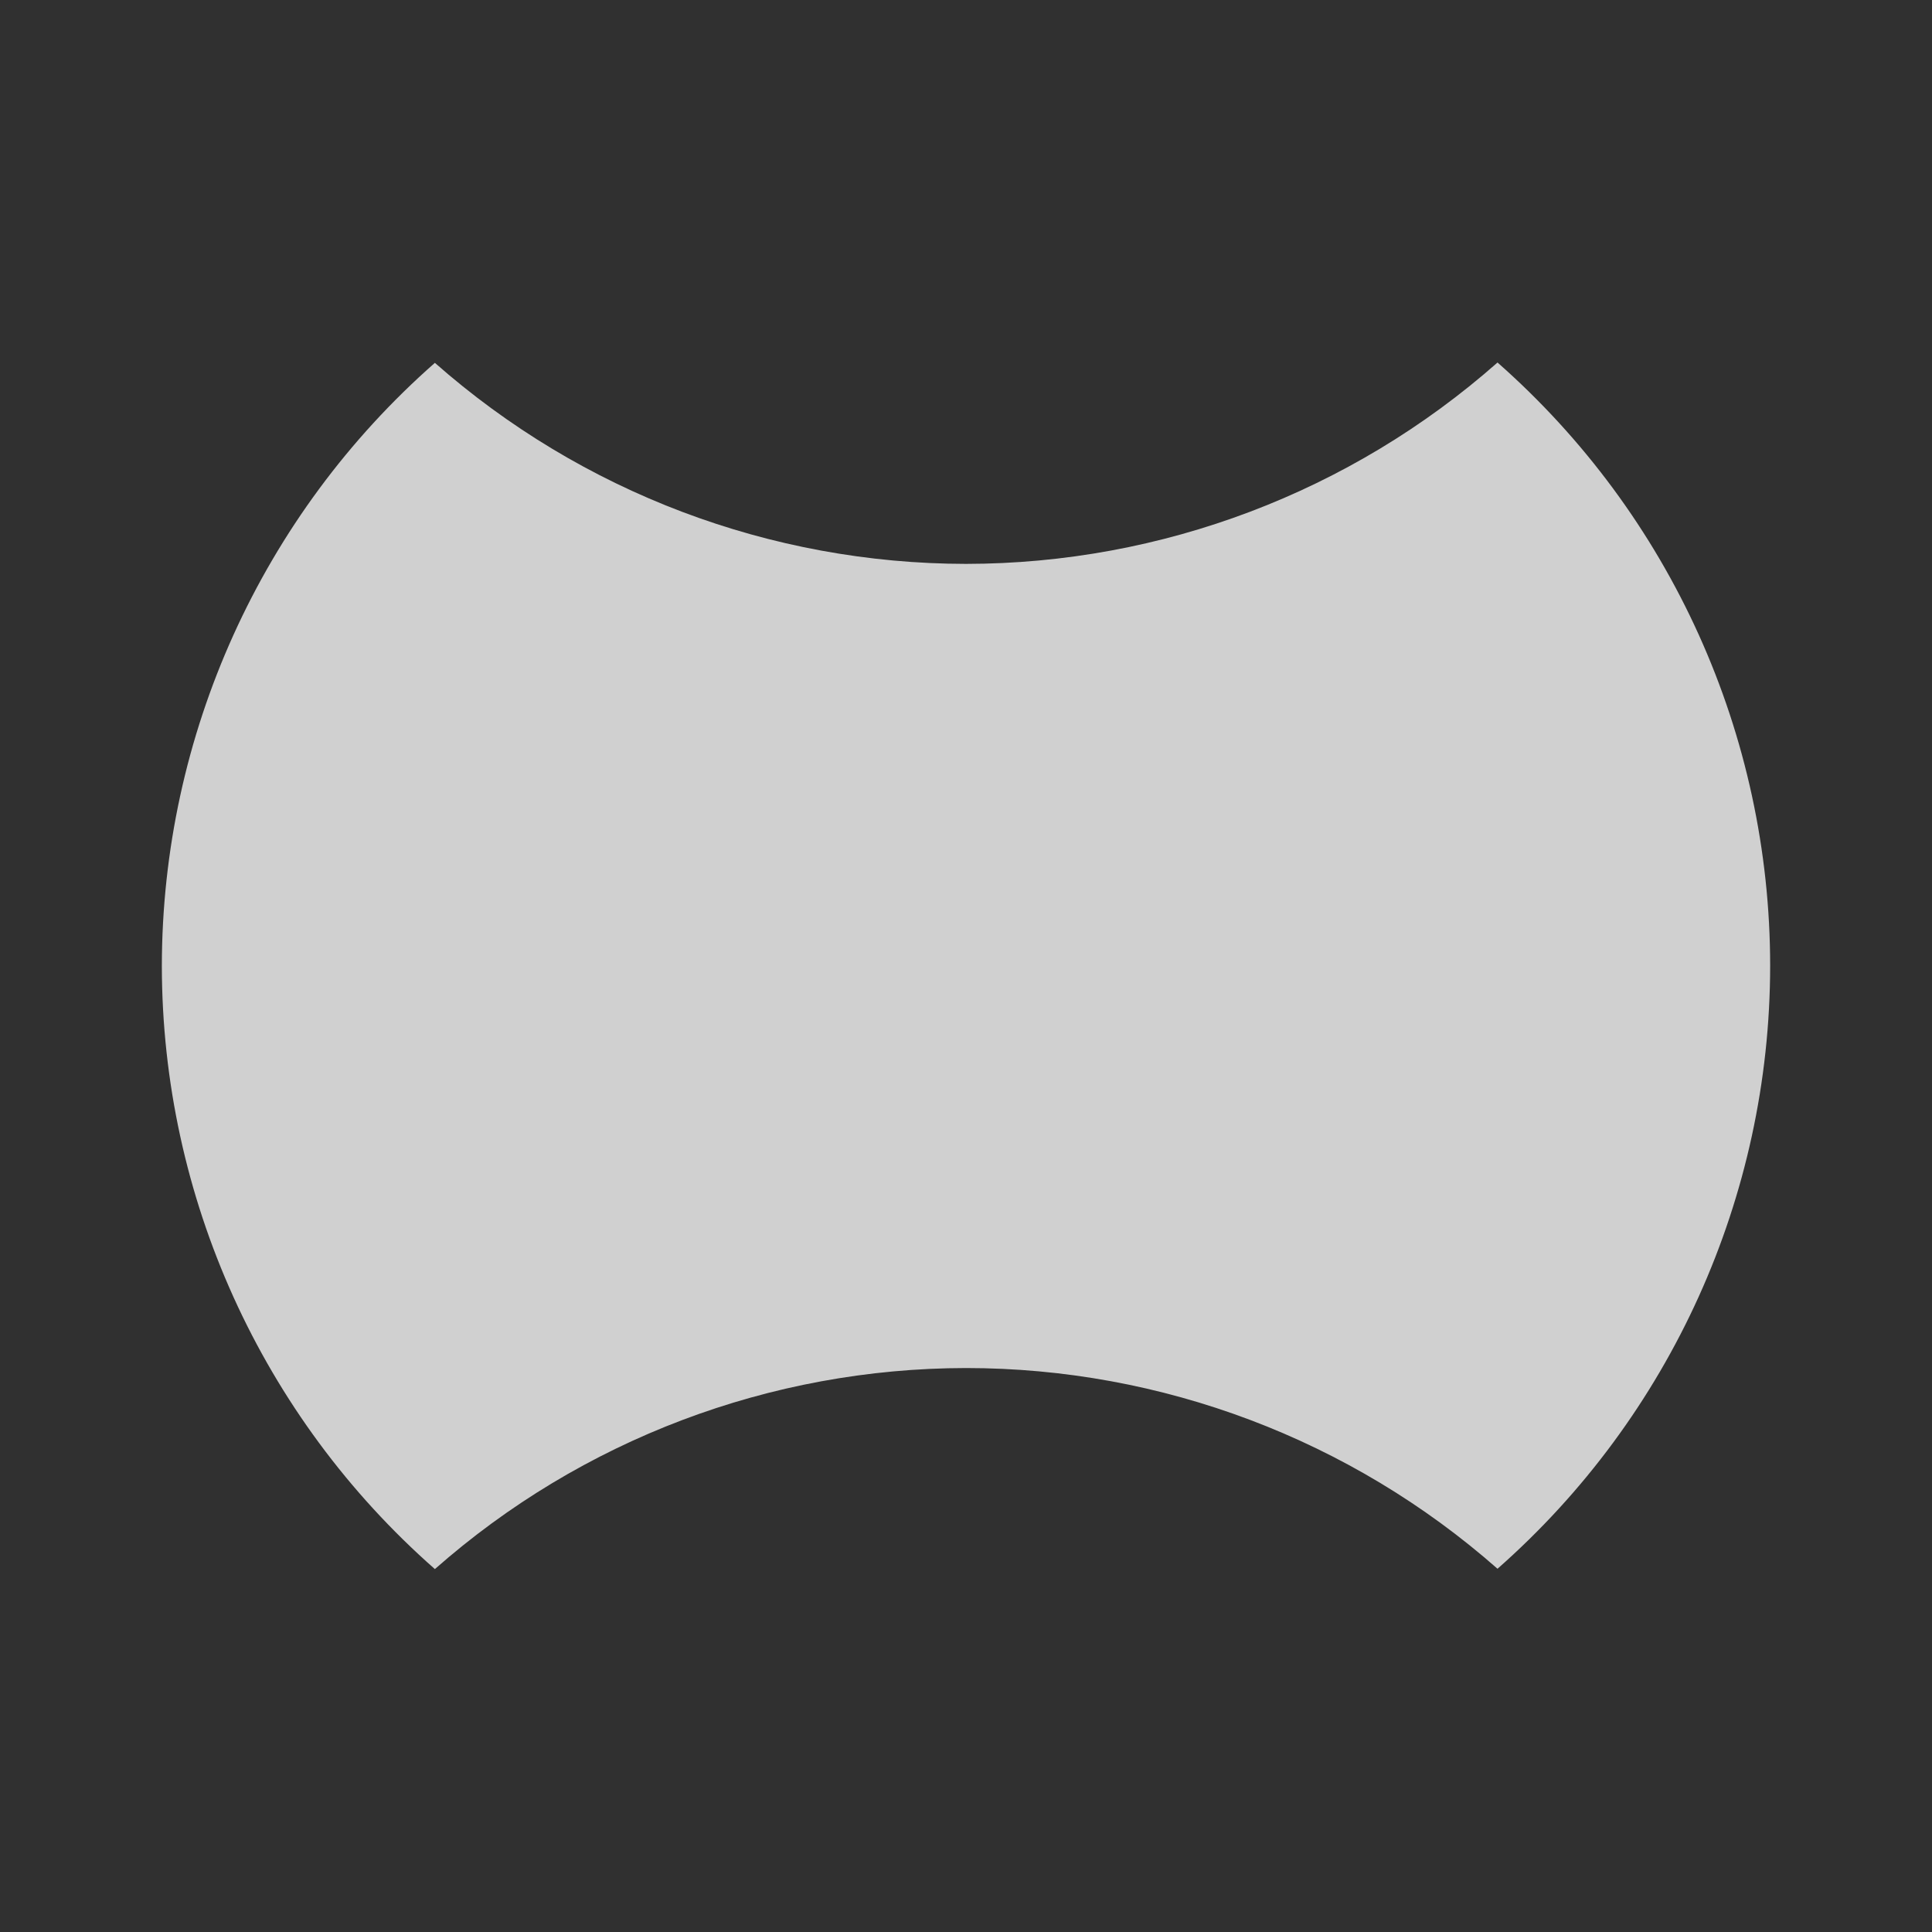
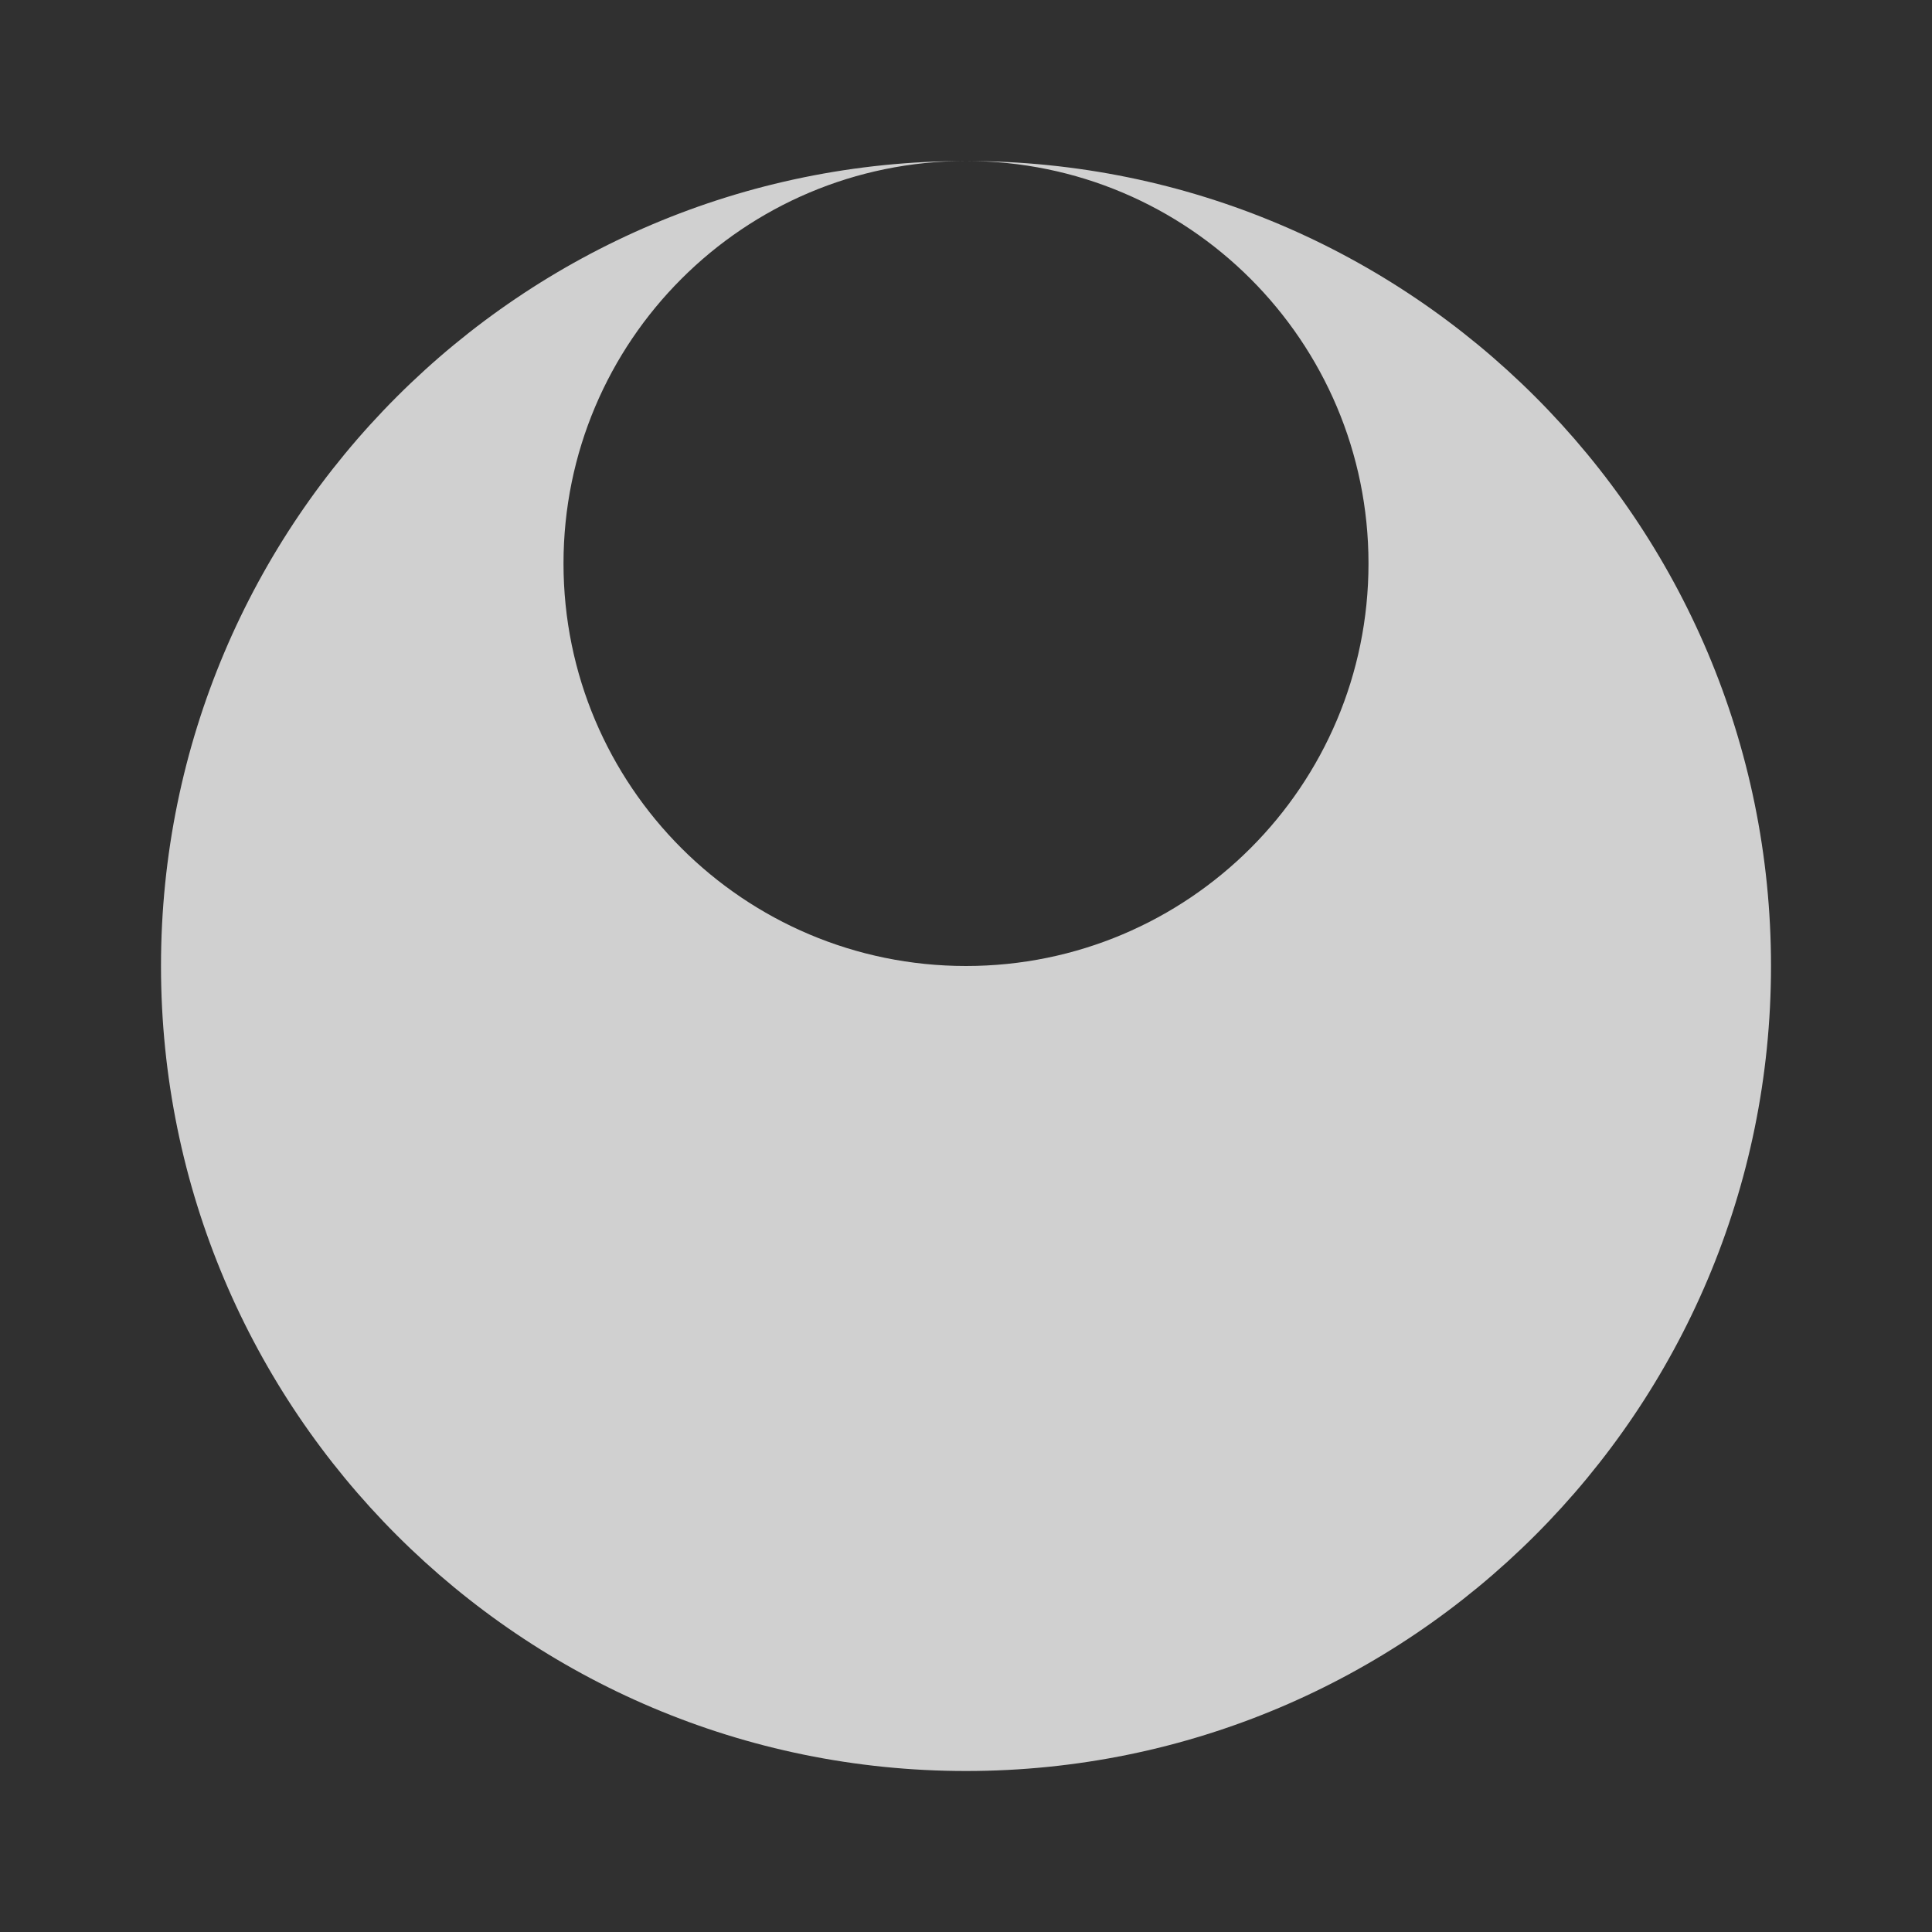
<svg xmlns="http://www.w3.org/2000/svg" width="480" height="480" viewBox="0 0 127 127" version="1.1" id="svg5">
  <defs id="defs2" />
  <g id="layer1">
    <rect style="fill:#303030;stroke:#d0d0d0;stroke-width:0;stroke-linecap:square;stroke-miterlimit:3.6;stroke-dasharray:none;stroke-opacity:1;paint-order:markers fill stroke;fill-opacity:1" id="rect1084" width="127" height="127" x="5.0379833e-07" y="5.0379833e-07" />
-     <path id="path263" style="fill:#d0d0d0;stroke:#d0d0d0;stroke-width:0;stroke-linecap:square;stroke-miterlimit:3.6;paint-order:markers fill stroke;stroke-opacity:1;stroke-dasharray:none;fill-opacity:1" d="M 98.439,23.83 A 52.861,52.861 0 0 1 63.5,37.067 52.861,52.861 0 0 1 28.587,23.852 52.861,52.861 0 0 0 10.639,63.498 52.861,52.861 0 0 0 28.587,103.144 52.861,52.861 0 0 1 63.5,89.928 52.861,52.861 0 0 1 98.439,103.122 52.861,52.861 0 0 0 116.361,63.498 52.861,52.861 0 0 0 98.439,23.83 Z" />
+     <path id="path234" style="fill:#d0d0d0;fill-opacity:1;stroke:#d0d0d0;stroke-width:0;stroke-linecap:square;stroke-miterlimit:3.6;paint-order:markers fill stroke" d="M 63.5,10.583 A 26.458,26.458 0 0 1 89.958,37.042 26.458,26.458 0 0 1 63.5,63.5 26.458,26.458 0 0 1 37.042,37.042 26.458,26.458 0 0 1 63.5,10.583 Z m 0,0 A 52.917,52.917 0 0 0 10.583,63.5 52.917,52.917 0 0 0 63.5,116.417 52.917,52.917 0 0 0 116.417,63.5 52.917,52.917 0 0 0 63.5,10.583 Z" />
  </g>
</svg>
